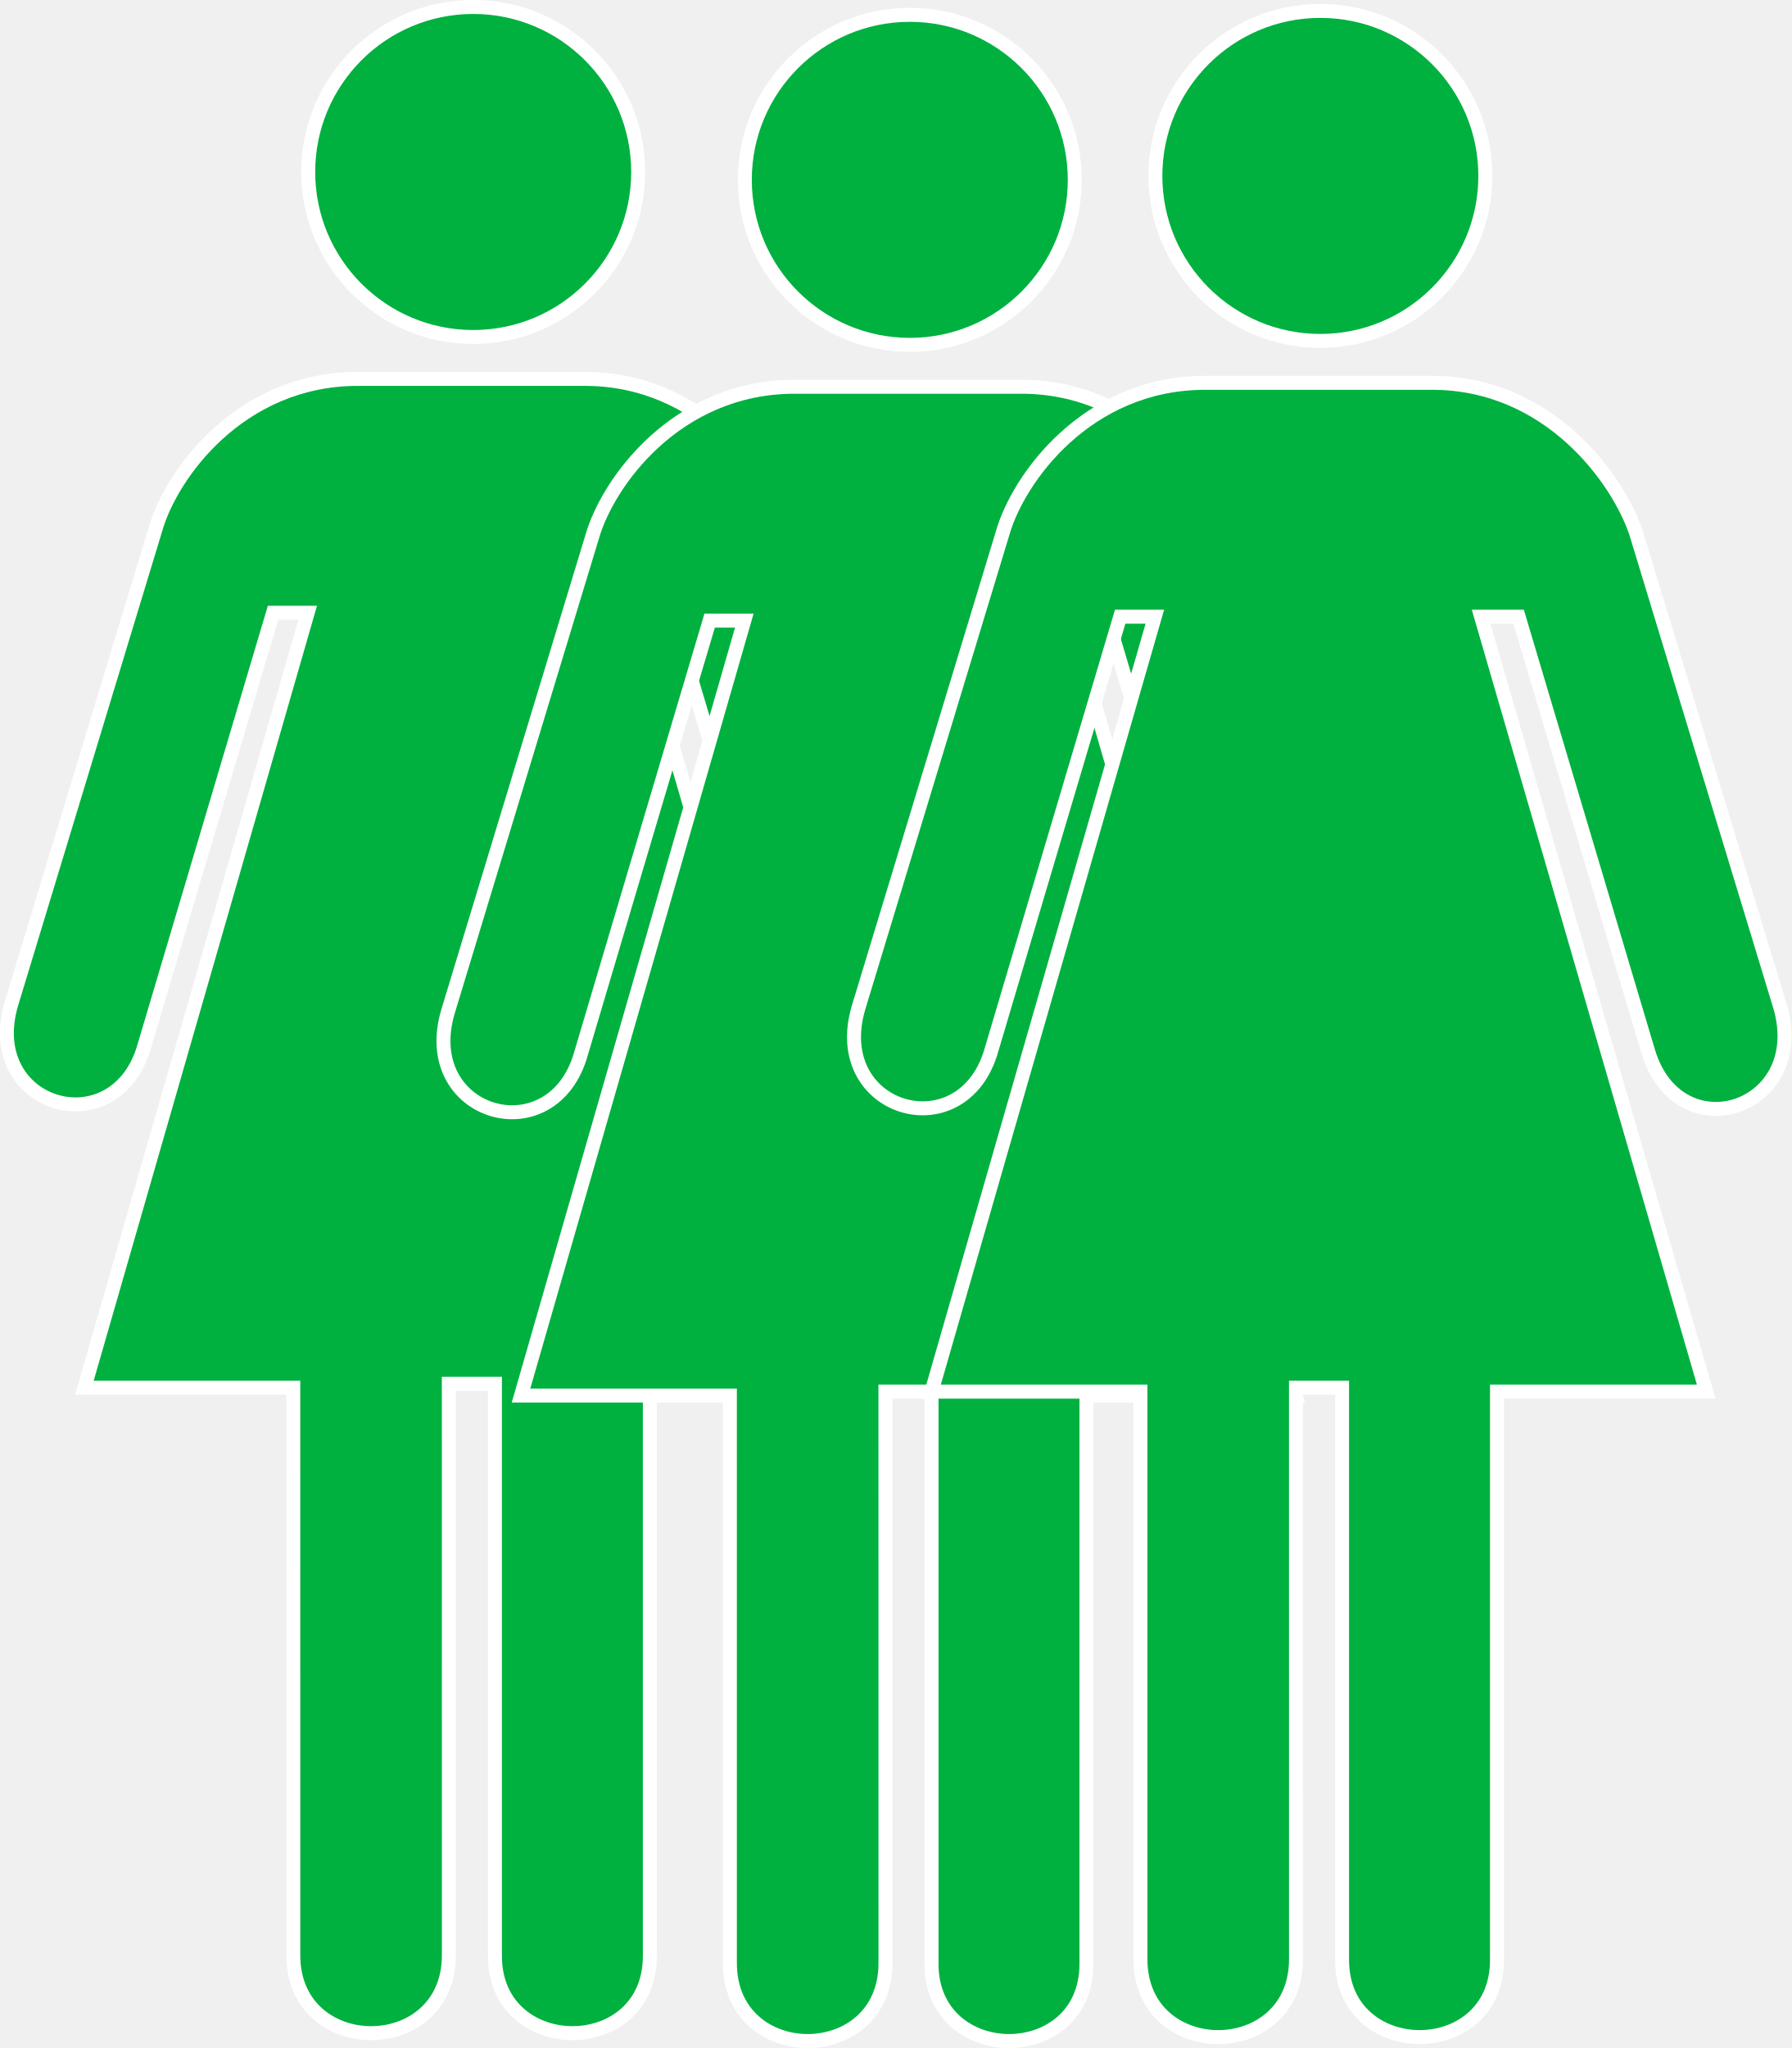
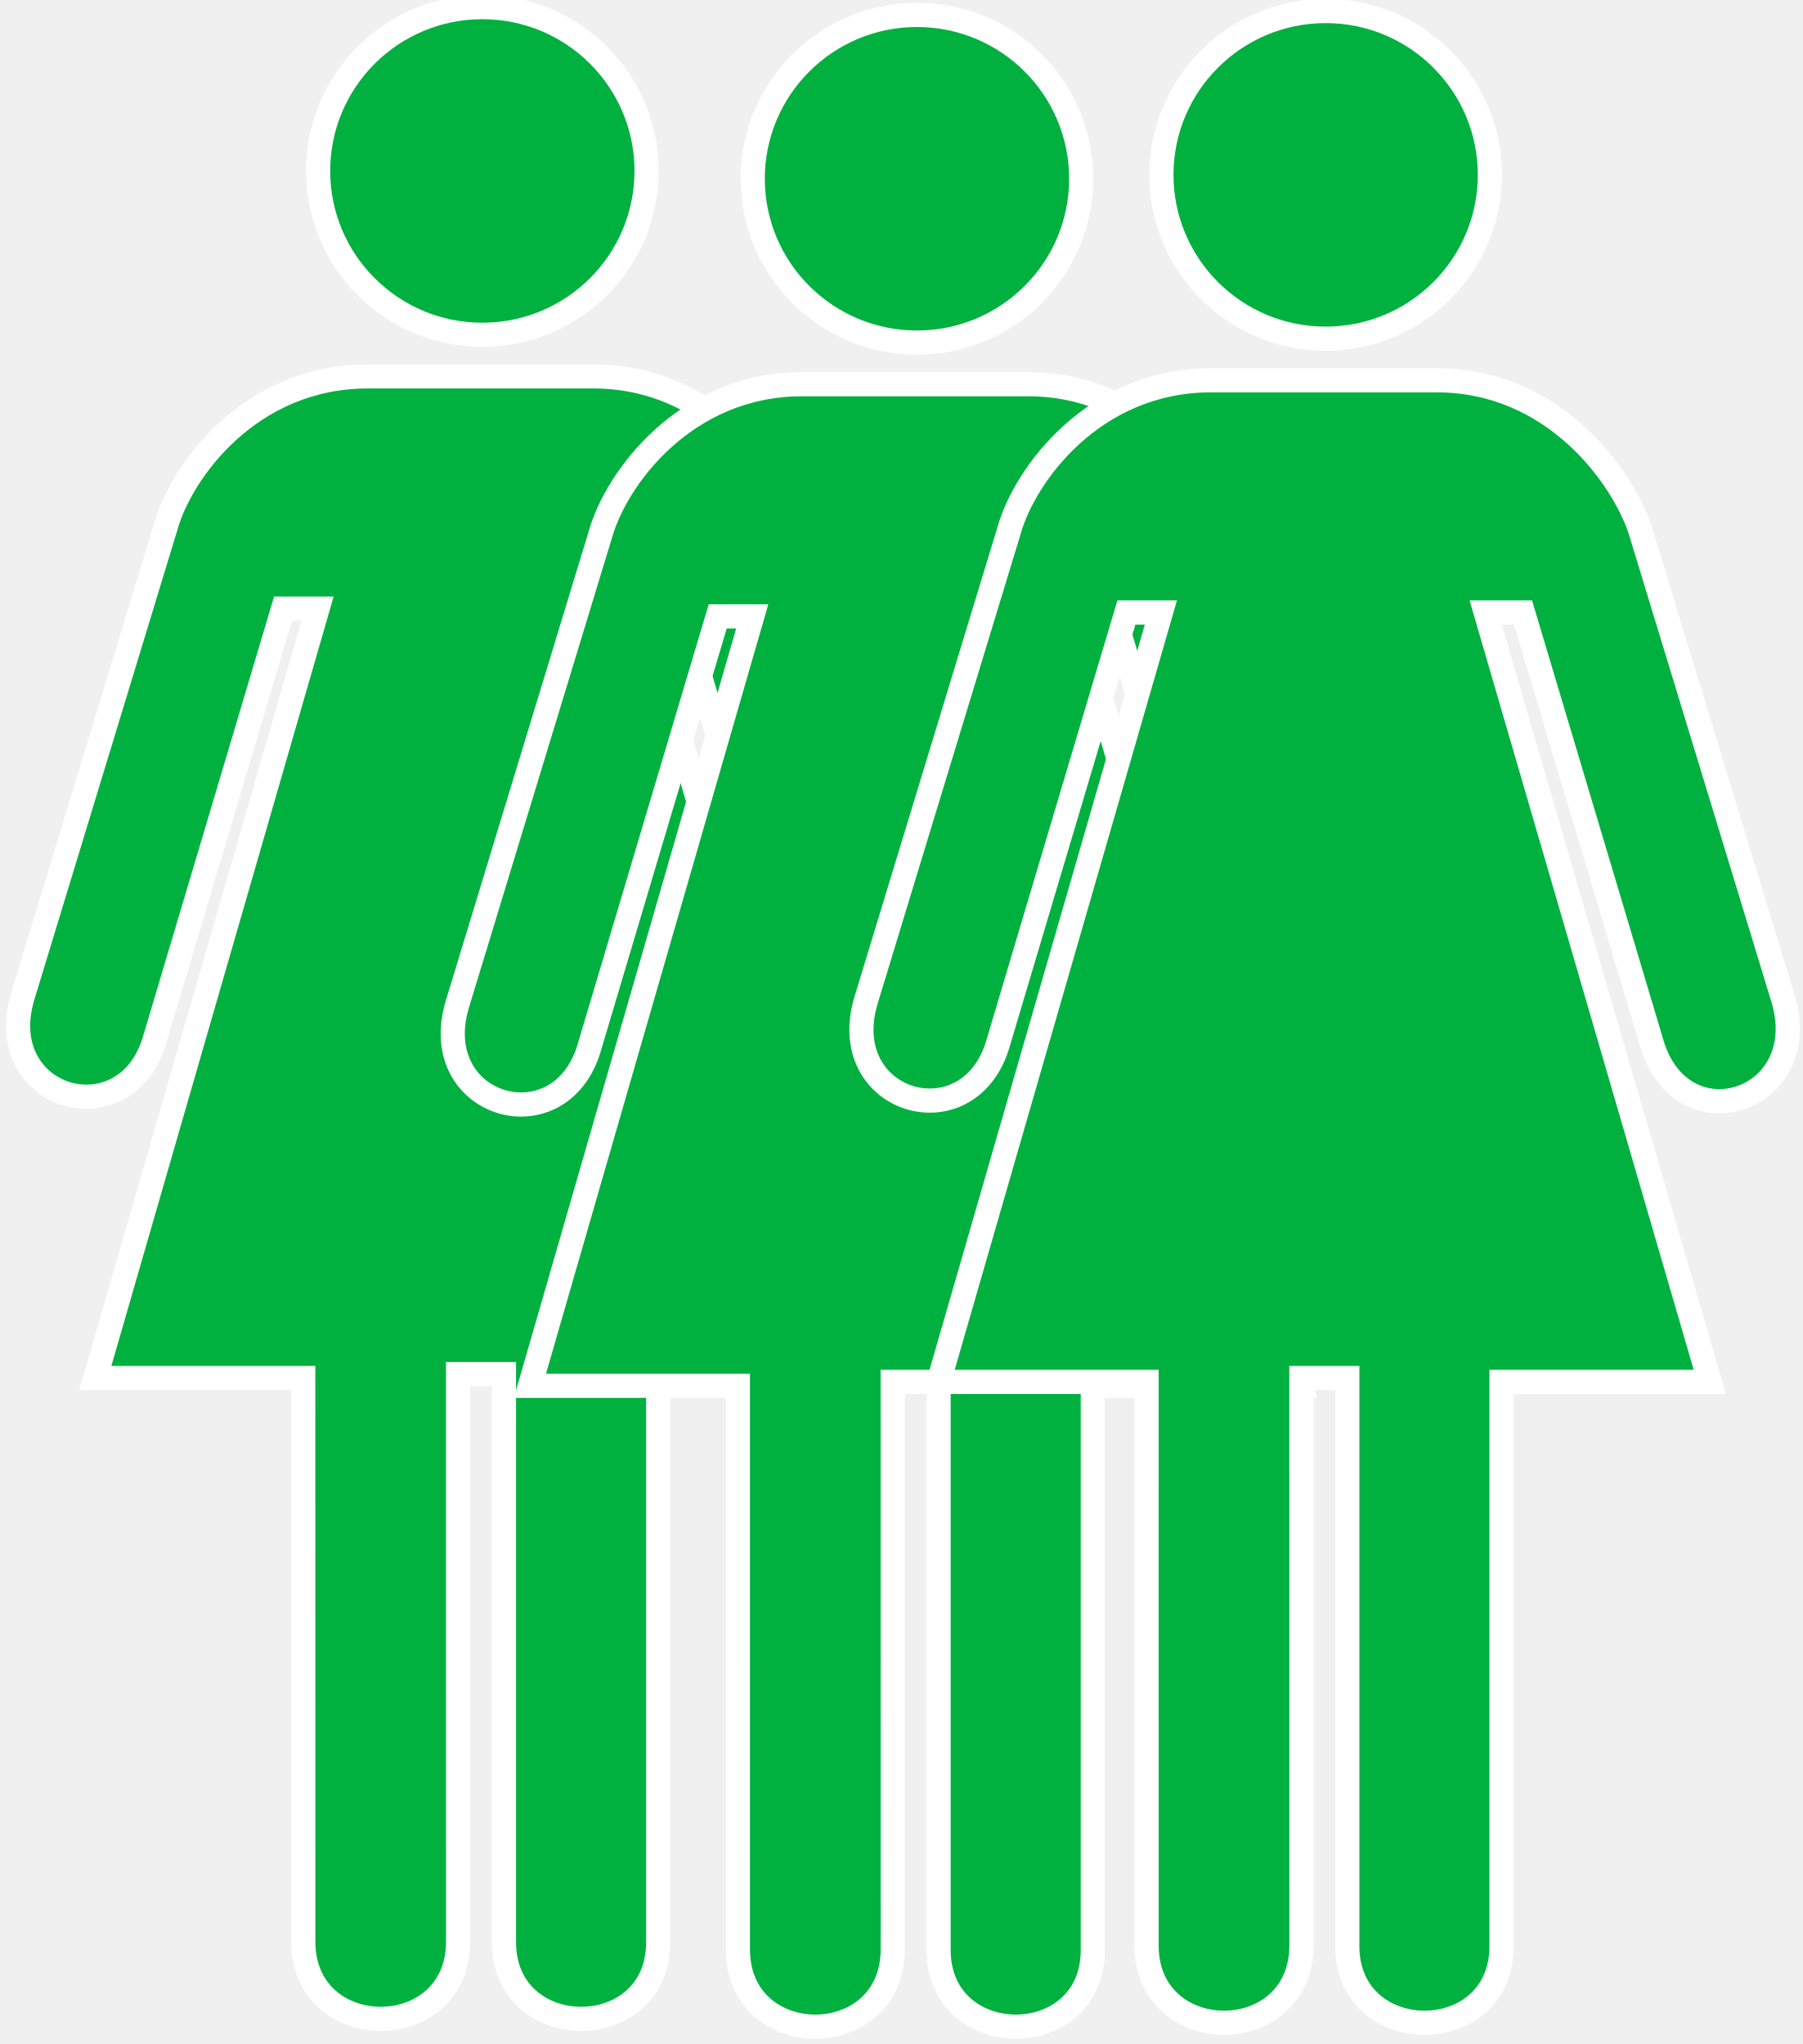
- <svg xmlns="http://www.w3.org/2000/svg" width="58.841mm" height="67.253mm" viewBox="0 0 58.841 67.253" version="1.1" id="svg2543">
-   <defs id="defs2537" />
-   <g id="layer1" transform="translate(-53.73444,-80.43297)">
-     <g style="fill:#00b140;fill-opacity:1;stroke:#ffffff;stroke-width:1.3;stroke-miterlimit:4;stroke-dasharray:none;stroke-opacity:1" id="g2321" transform="matrix(0.3527778,0,0,-0.3527778,35.87393,347.8857)">
-       <g style="fill:#00b140;fill-opacity:1;stroke:#ffffff;stroke-width:1.3;stroke-miterlimit:4;stroke-dasharray:none;stroke-opacity:1" id="g2319">
-         <g style="fill:#00b140;fill-opacity:1;stroke:#ffffff;stroke-width:1.3;stroke-miterlimit:4;stroke-dasharray:none;stroke-opacity:1" id="g2317">
-           <g style="fill:#00b140;fill-opacity:1;stroke:#ffffff;stroke-width:1.3;stroke-miterlimit:4;stroke-dasharray:none;stroke-opacity:1" id="g2315">
-             <path id="path2313" style="fill:#00b140;fill-opacity:1;stroke:#ffffff;stroke-width:1.3;stroke-miterlimit:4;stroke-dasharray:none;stroke-opacity:1" d="m 79.326,742.125 c 0,-8.483 6.878,-15.36 15.362,-15.36 v 0 c 8.481,0 15.359,6.877 15.359,15.36 v 0 c 0,8.481 -6.878,15.359 -15.359,15.359 v 0 c -8.484,0 -15.362,-6.878 -15.362,-15.359 m 4.631,-19.261 c -11.037,0 -17.412,-8.938 -18.849,-13.98 v 0 L 51.679,664.673 c -2.788,-9.503 9.395,-13.15 12.276,-4.275 v 0 l 12.095,40.696 h 3.227 L 58.486,628.958 h 19.449 l 0.002,-52.83 c 0,-9.668 14.483,-9.668 14.483,0 v 0 l -0.003,53.196 h 4.293 v -53.267 c 0,-9.548 14.423,-9.597 14.423,0 v 0 52.901 h 19.48 l -20.96,72.136 h 3.495 l 12.088,-40.552 c 2.88,-9.258 14.972,-5.325 12.282,4.174 v 0 l -13.431,44.168 c -1.656,4.966 -8.06,13.98 -19.001,13.98 v 0 z" />
-           </g>
-         </g>
-       </g>
-     </g>
-     <g transform="matrix(0.3527778,0,0,-0.3527778,50.21434,348.144)" id="g2525" style="fill:#00b140;fill-opacity:1;stroke:#ffffff;stroke-width:1.3;stroke-miterlimit:4;stroke-dasharray:none;stroke-opacity:1">
-       <g id="g2523" style="fill:#00b140;fill-opacity:1;stroke:#ffffff;stroke-width:1.3;stroke-miterlimit:4;stroke-dasharray:none;stroke-opacity:1">
-         <g id="g2521" style="fill:#00b140;fill-opacity:1;stroke:#ffffff;stroke-width:1.3;stroke-miterlimit:4;stroke-dasharray:none;stroke-opacity:1">
-           <g id="g2519" style="fill:#00b140;fill-opacity:1;stroke:#ffffff;stroke-width:1.3;stroke-miterlimit:4;stroke-dasharray:none;stroke-opacity:1">
-             <path d="m 79.326,742.125 c 0,-8.483 6.878,-15.36 15.362,-15.36 v 0 c 8.481,0 15.359,6.877 15.359,15.36 v 0 c 0,8.481 -6.878,15.359 -15.359,15.359 v 0 c -8.484,0 -15.362,-6.878 -15.362,-15.359 m 4.631,-19.261 c -11.037,0 -17.412,-8.938 -18.849,-13.98 v 0 L 51.679,664.673 c -2.788,-9.503 9.395,-13.15 12.276,-4.275 v 0 l 12.095,40.696 h 3.227 L 58.486,628.958 h 19.449 l 0.002,-52.83 c 0,-9.668 14.483,-9.668 14.483,0 v 0 l -0.003,53.196 h 4.293 v -53.267 c 0,-9.548 14.423,-9.597 14.423,0 v 0 52.901 h 19.48 l -20.96,72.136 h 3.495 l 12.088,-40.552 c 2.88,-9.258 14.972,-5.325 12.282,4.174 v 0 l -13.431,44.168 c -1.656,4.966 -8.06,13.98 -19.001,13.98 v 0 z" style="fill:#00b140;fill-opacity:1;stroke:#ffffff;stroke-width:1.3;stroke-miterlimit:4;stroke-dasharray:none;stroke-opacity:1" id="path2517" />
-           </g>
-         </g>
-       </g>
-     </g>
-     <g style="fill:#00b140;fill-opacity:1;stroke:#ffffff;stroke-width:1.3;stroke-miterlimit:4;stroke-dasharray:none;stroke-opacity:1" id="g2535" transform="matrix(0.3527778,0,0,-0.3527778,63.69892,348.0149)">
-       <g style="fill:#00b140;fill-opacity:1;stroke:#ffffff;stroke-width:1.3;stroke-miterlimit:4;stroke-dasharray:none;stroke-opacity:1" id="g2533">
-         <g style="fill:#00b140;fill-opacity:1;stroke:#ffffff;stroke-width:1.3;stroke-miterlimit:4;stroke-dasharray:none;stroke-opacity:1" id="g2531">
-           <g style="fill:#00b140;fill-opacity:1;stroke:#ffffff;stroke-width:1.3;stroke-miterlimit:4;stroke-dasharray:none;stroke-opacity:1" id="g2529">
-             <path id="path2527" style="fill:#00b140;fill-opacity:1;stroke:#ffffff;stroke-width:1.3;stroke-miterlimit:4;stroke-dasharray:none;stroke-opacity:1" d="m 79.326,742.125 c 0,-8.483 6.878,-15.36 15.362,-15.36 v 0 c 8.481,0 15.359,6.877 15.359,15.36 v 0 c 0,8.481 -6.878,15.359 -15.359,15.359 v 0 c -8.484,0 -15.362,-6.878 -15.362,-15.359 m 4.631,-19.261 c -11.037,0 -17.412,-8.938 -18.849,-13.98 v 0 L 51.679,664.673 c -2.788,-9.503 9.395,-13.15 12.276,-4.275 v 0 l 12.095,40.696 h 3.227 L 58.486,628.958 h 19.449 l 0.002,-52.83 c 0,-9.668 14.483,-9.668 14.483,0 v 0 l -0.003,53.196 h 4.293 v -53.267 c 0,-9.548 14.423,-9.597 14.423,0 v 0 52.901 h 19.48 l -20.96,72.136 h 3.495 l 12.088,-40.552 c 2.88,-9.258 14.972,-5.325 12.282,4.174 v 0 l -13.431,44.168 c -1.656,4.966 -8.06,13.98 -19.001,13.98 v 0 z" />
-           </g>
-         </g>
-       </g>
-     </g>
-   </g>
+ <svg xmlns="http://www.w3.org/2000/svg" width="97" height="110" viewBox="0 0 97 110" fill="none">
+   <path d="M17.118 9.2C17.118 14.069 21.075 18.017 25.956 18.017C30.835 18.017 34.792 14.069 34.792 9.2C34.792 4.331 30.835 0.383 25.956 0.383C21.075 0.383 17.118 4.331 17.118 9.2ZM19.782 20.256C13.432 20.256 9.764 25.386 8.938 28.28L1.211 53.658C-0.393 59.113 6.617 61.206 8.274 56.112L15.233 32.752H17.089L5.128 74.159H16.317L16.319 104.484C16.319 110.034 24.651 110.034 24.651 104.484L24.649 73.949H27.119V104.525C27.119 110.006 35.417 110.034 35.417 104.525V74.159H46.625L34.566 32.752H36.577L43.531 56.029C45.188 61.344 52.145 59.086 50.597 53.633L42.87 28.28C41.917 25.43 38.233 20.256 31.938 20.256H19.782Z" fill="#00B140" stroke="white" stroke-width="1.3" />
+   <path d="M40.505 9.62C40.505 14.489 44.462 18.436 49.343 18.436C54.222 18.436 58.18 14.489 58.18 9.62C58.18 4.751 54.222 0.803 49.343 0.803C44.462 0.803 40.505 4.751 40.505 9.62ZM43.169 20.676C36.819 20.676 33.151 25.806 32.325 28.701L24.599 54.078C22.995 59.533 30.004 61.626 31.661 56.532L38.62 33.172H40.477L28.515 74.579H39.705L39.706 104.904C39.706 110.454 48.038 110.454 48.038 104.904L48.036 74.369H50.506V104.945C50.506 110.426 58.804 110.454 58.804 104.945V74.579H70.012L57.953 33.172H59.964L66.918 56.449C68.575 61.764 75.532 59.506 73.985 54.053L66.257 28.701C65.305 25.85 61.62 20.676 55.325 20.676H43.169Z" fill="#00B140" stroke="white" stroke-width="1.3" />
+   <path d="M62.496 9.41C62.496 14.279 66.454 18.227 71.335 18.227C76.214 18.227 80.171 14.279 80.171 9.41C80.171 4.541 76.214 0.593 71.335 0.593C66.454 0.593 62.496 4.541 62.496 9.41ZM65.161 20.466C58.811 20.466 55.143 25.596 54.316 28.491L46.59 53.868C44.986 59.323 51.996 61.416 53.653 56.322L60.612 32.962H62.468L50.507 74.369H61.696L61.697 104.694C61.697 110.244 70.03 110.244 70.03 104.694L70.028 74.159H72.498V104.735C72.498 110.216 80.796 110.244 80.796 104.735V74.369H92.004L79.945 32.962H81.955L88.91 56.239C90.567 61.554 97.524 59.296 95.976 53.843L88.249 28.491C87.296 25.64 83.612 20.466 77.317 20.466H65.161Z" fill="#00B140" stroke="white" stroke-width="1.3" />
</svg>
